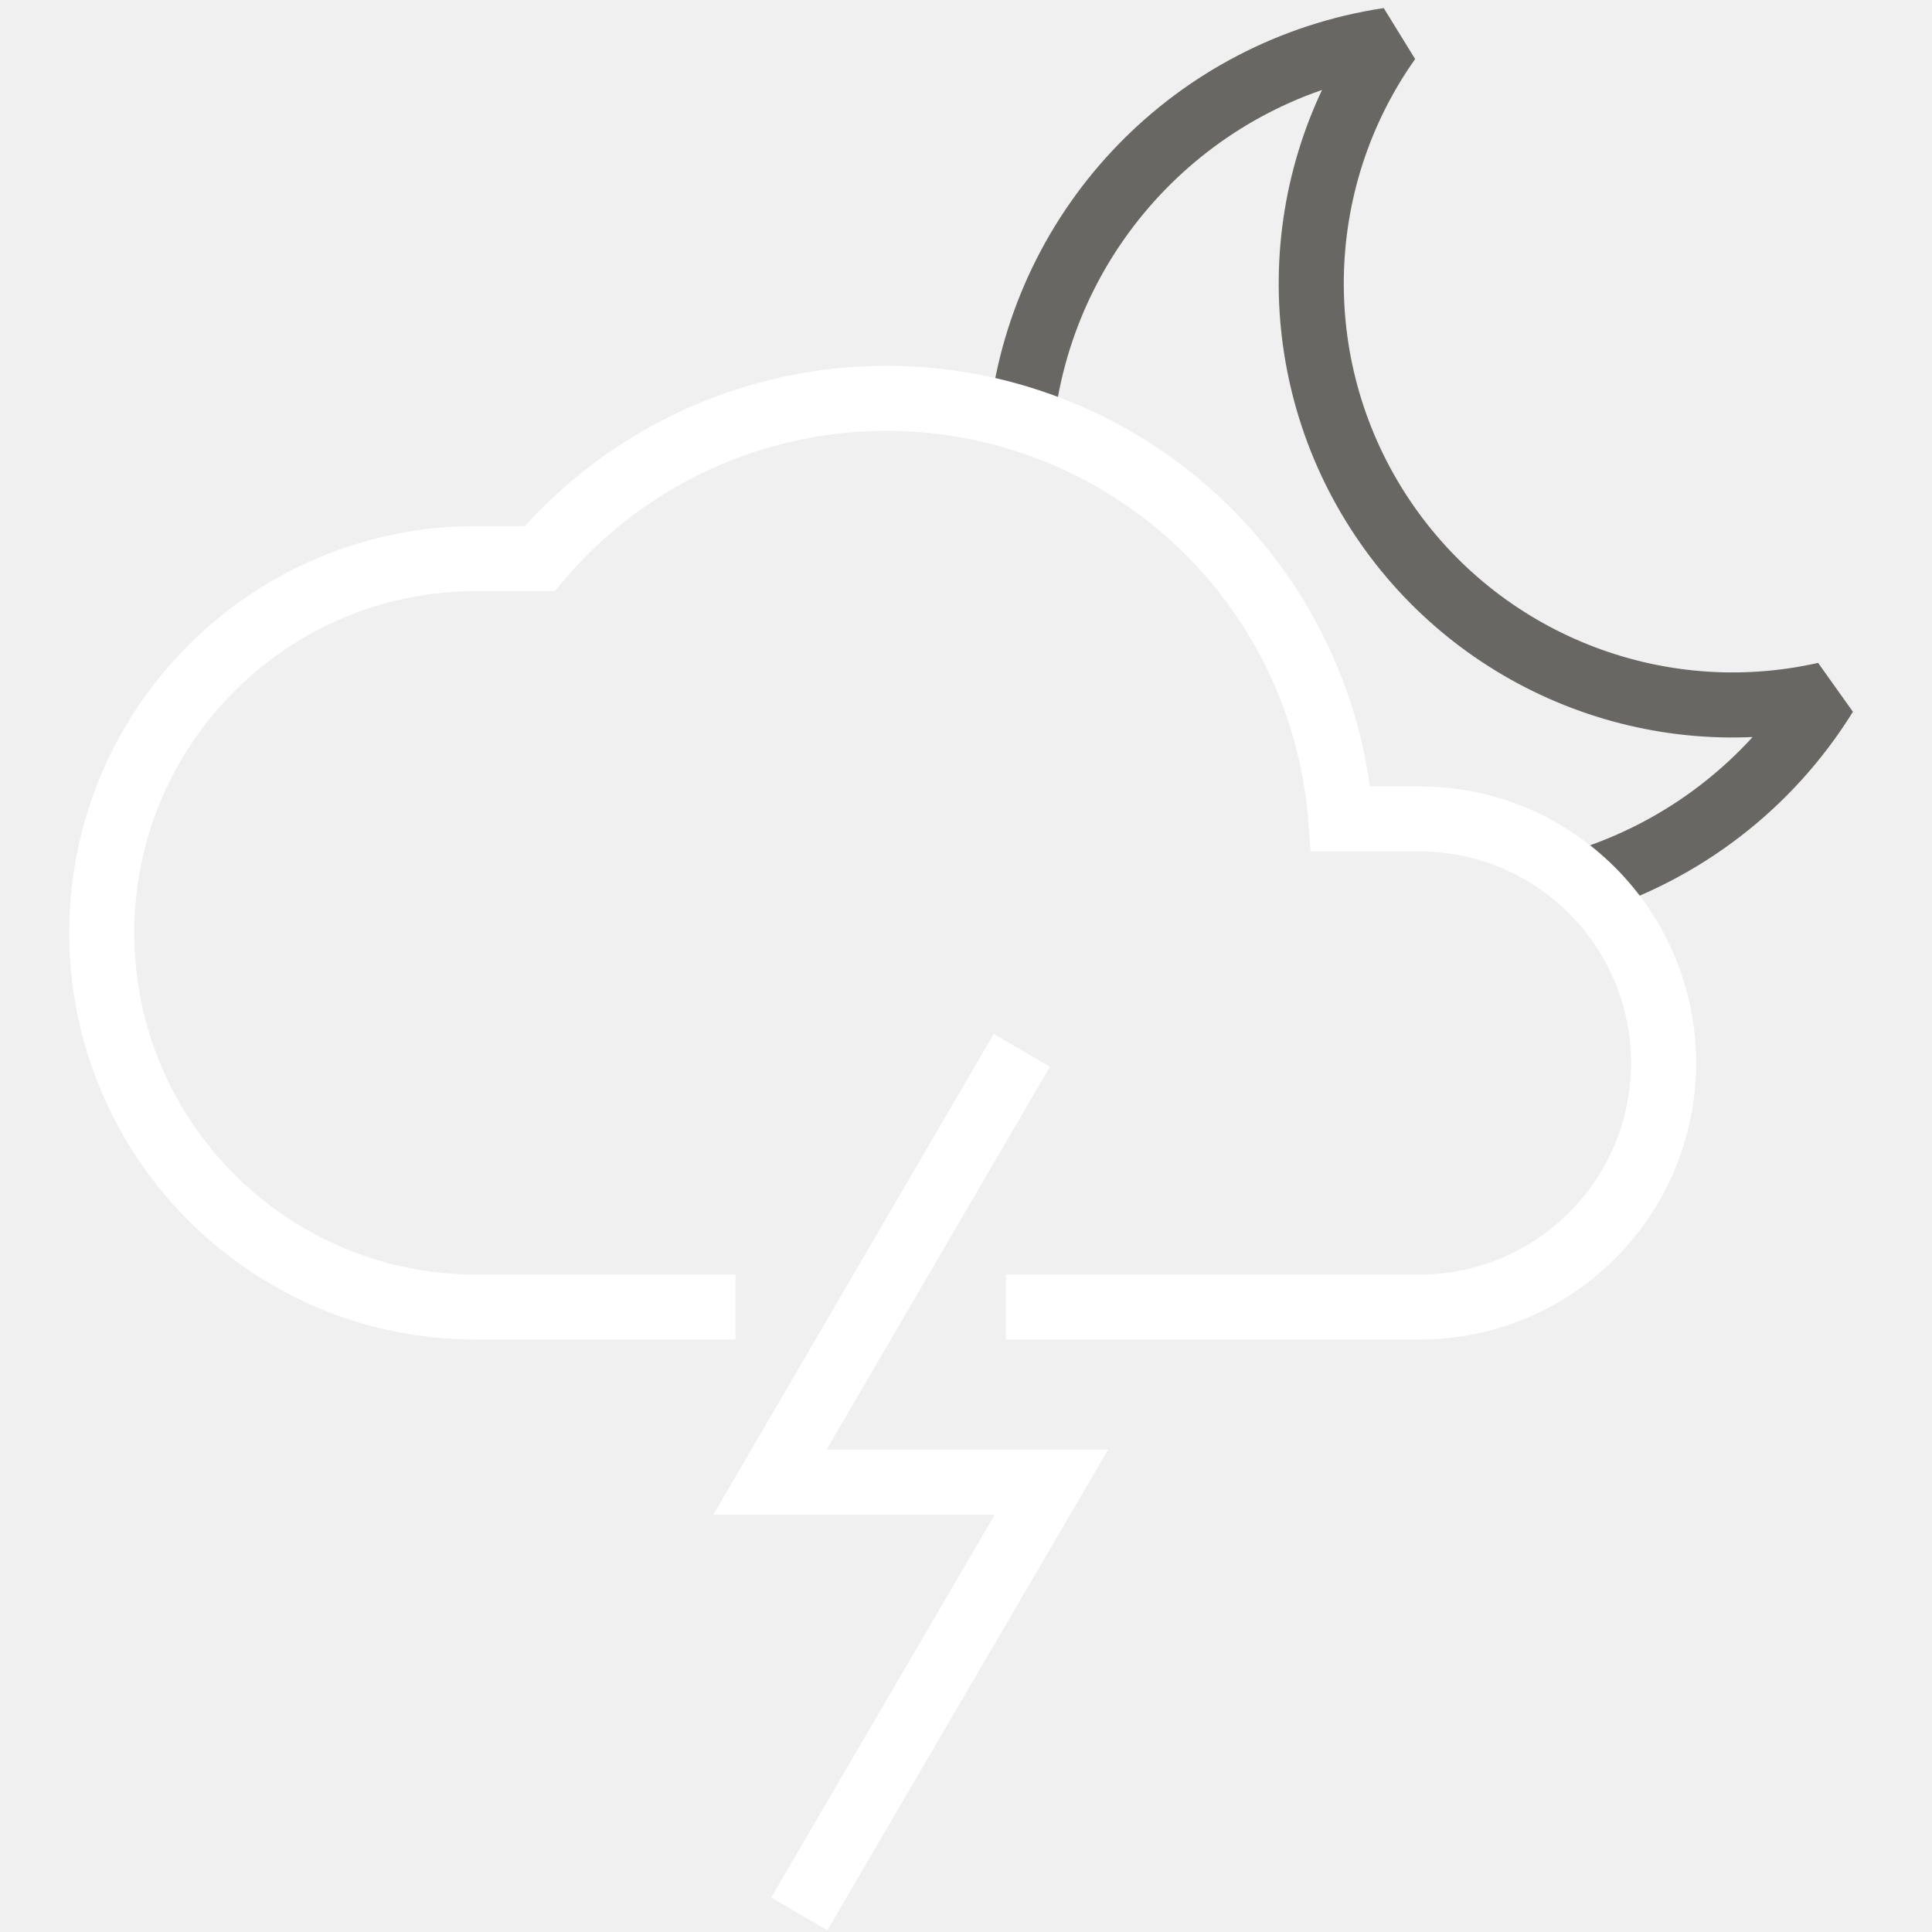
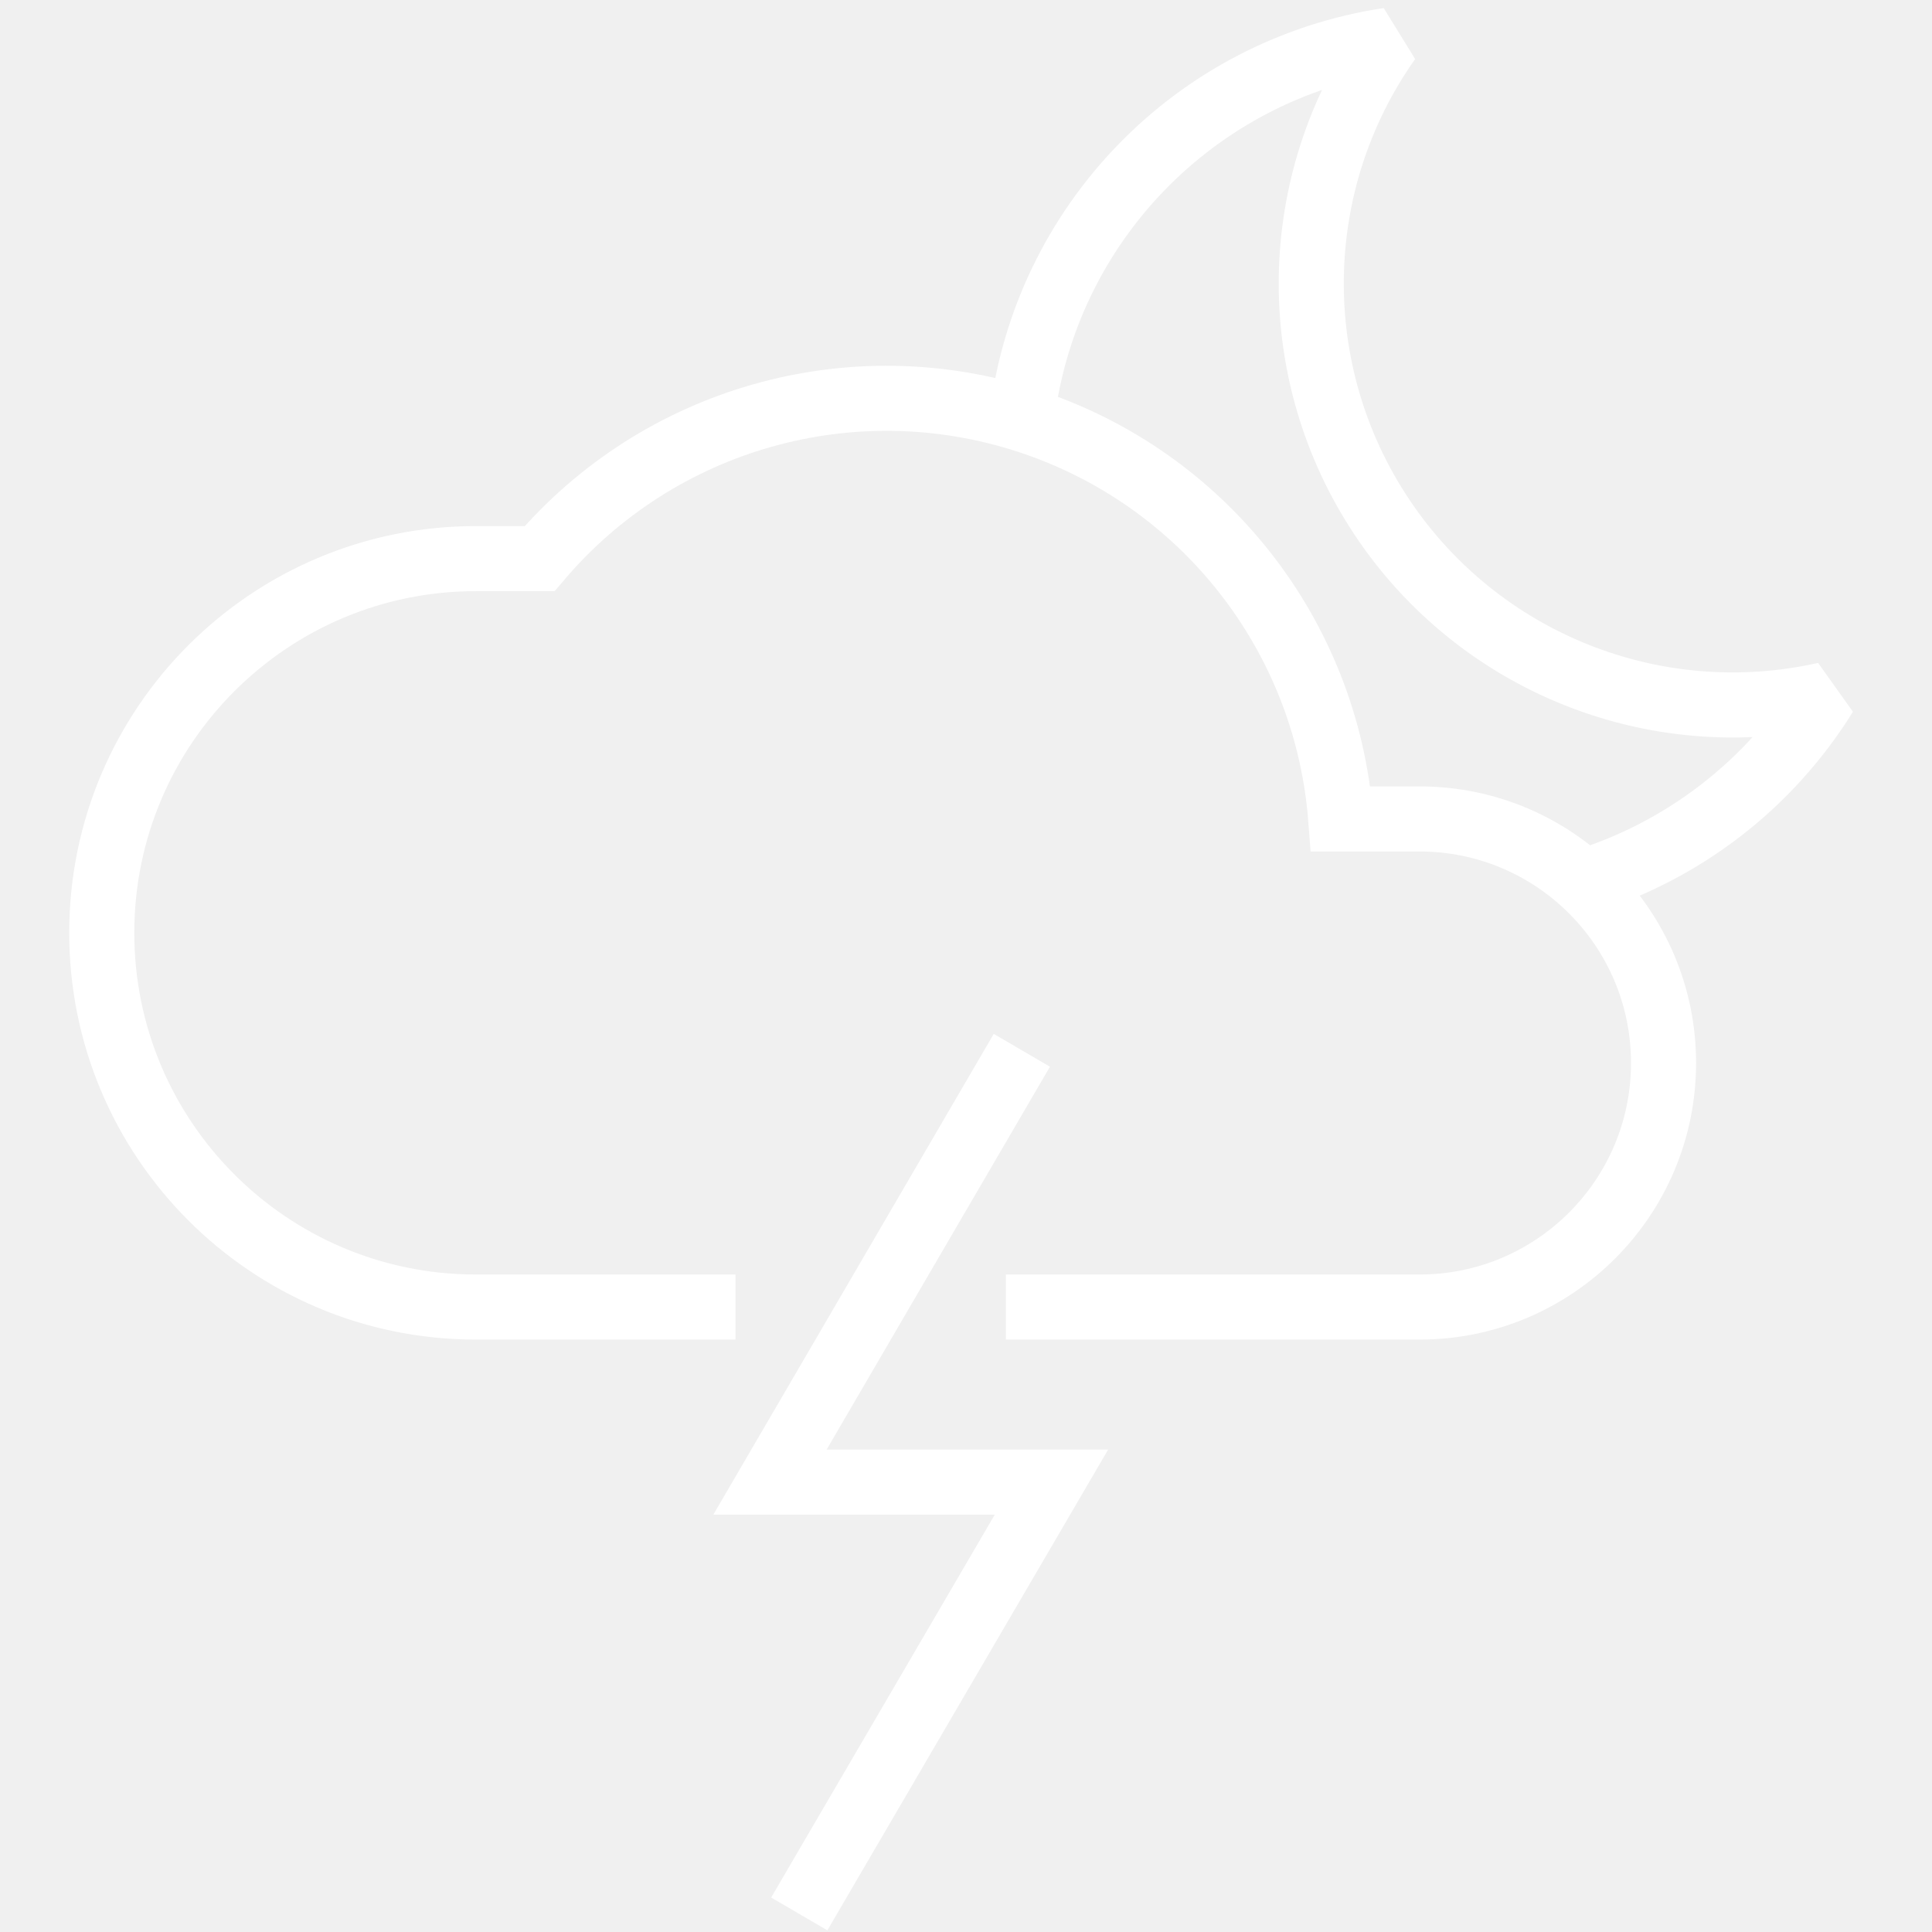
<svg xmlns="http://www.w3.org/2000/svg" width="288px" height="288px" viewBox="0 0 288 288" version="1.1">
  <g id="ICONS-/-Forecast-/-Color-/-42---Mostly-Cloudy-with-Thundershowers-Night-LK" stroke="none" stroke-width="1" fill="none" fill-rule="evenodd">
    <g id="Mostly-cloudy-w--Thunderstorms" transform="translate(15, 6)" stroke-width="9.701">
-       <path d="M220.757,125.537 C235.86,120.92 248.772,110.974 257.089,97.548 C231.726,103.263 205.463,92.762 191.031,71.136 C176.6,49.51 176.982,21.228 191.992,3.55271368e-15 C163.197,4.343 140.835,27.36 137.325,56.269" id="Path" stroke="#686763" stroke-linejoin="bevel" />
+       <path d="M220.757,125.537 C235.86,120.92 248.772,110.974 257.089,97.548 C231.726,103.263 205.463,92.762 191.031,71.136 C176.6,49.51 176.982,21.228 191.992,3.55271368e-15 C163.197,4.343 140.835,27.36 137.325,56.269" id="Path" stroke="#FFFFFF" stroke-linejoin="bevel" />
      <path d="M94.638,188.84 L55.832,188.84 C25.024,188.773 0.103,163.743 0.17,132.935 C0.237,102.126 25.266,77.205 56.075,77.272 L65.437,77.272 C83.267,56.323 111.975,48.2 138.138,56.702 C164.302,65.203 182.751,88.649 184.862,116.078 L196.601,116.078 C216.693,116.078 232.981,132.366 232.981,152.459 C232.981,172.551 216.693,188.84 196.601,188.84 L134.948,188.84" id="Path" stroke="#FFFFFF" />
      <polyline id="Path" stroke="#FFFFFF" points="104.145 279.306 141.739 214.937 99.78 214.937 137.325 150.567" />
    </g>
  </g>
</svg>
